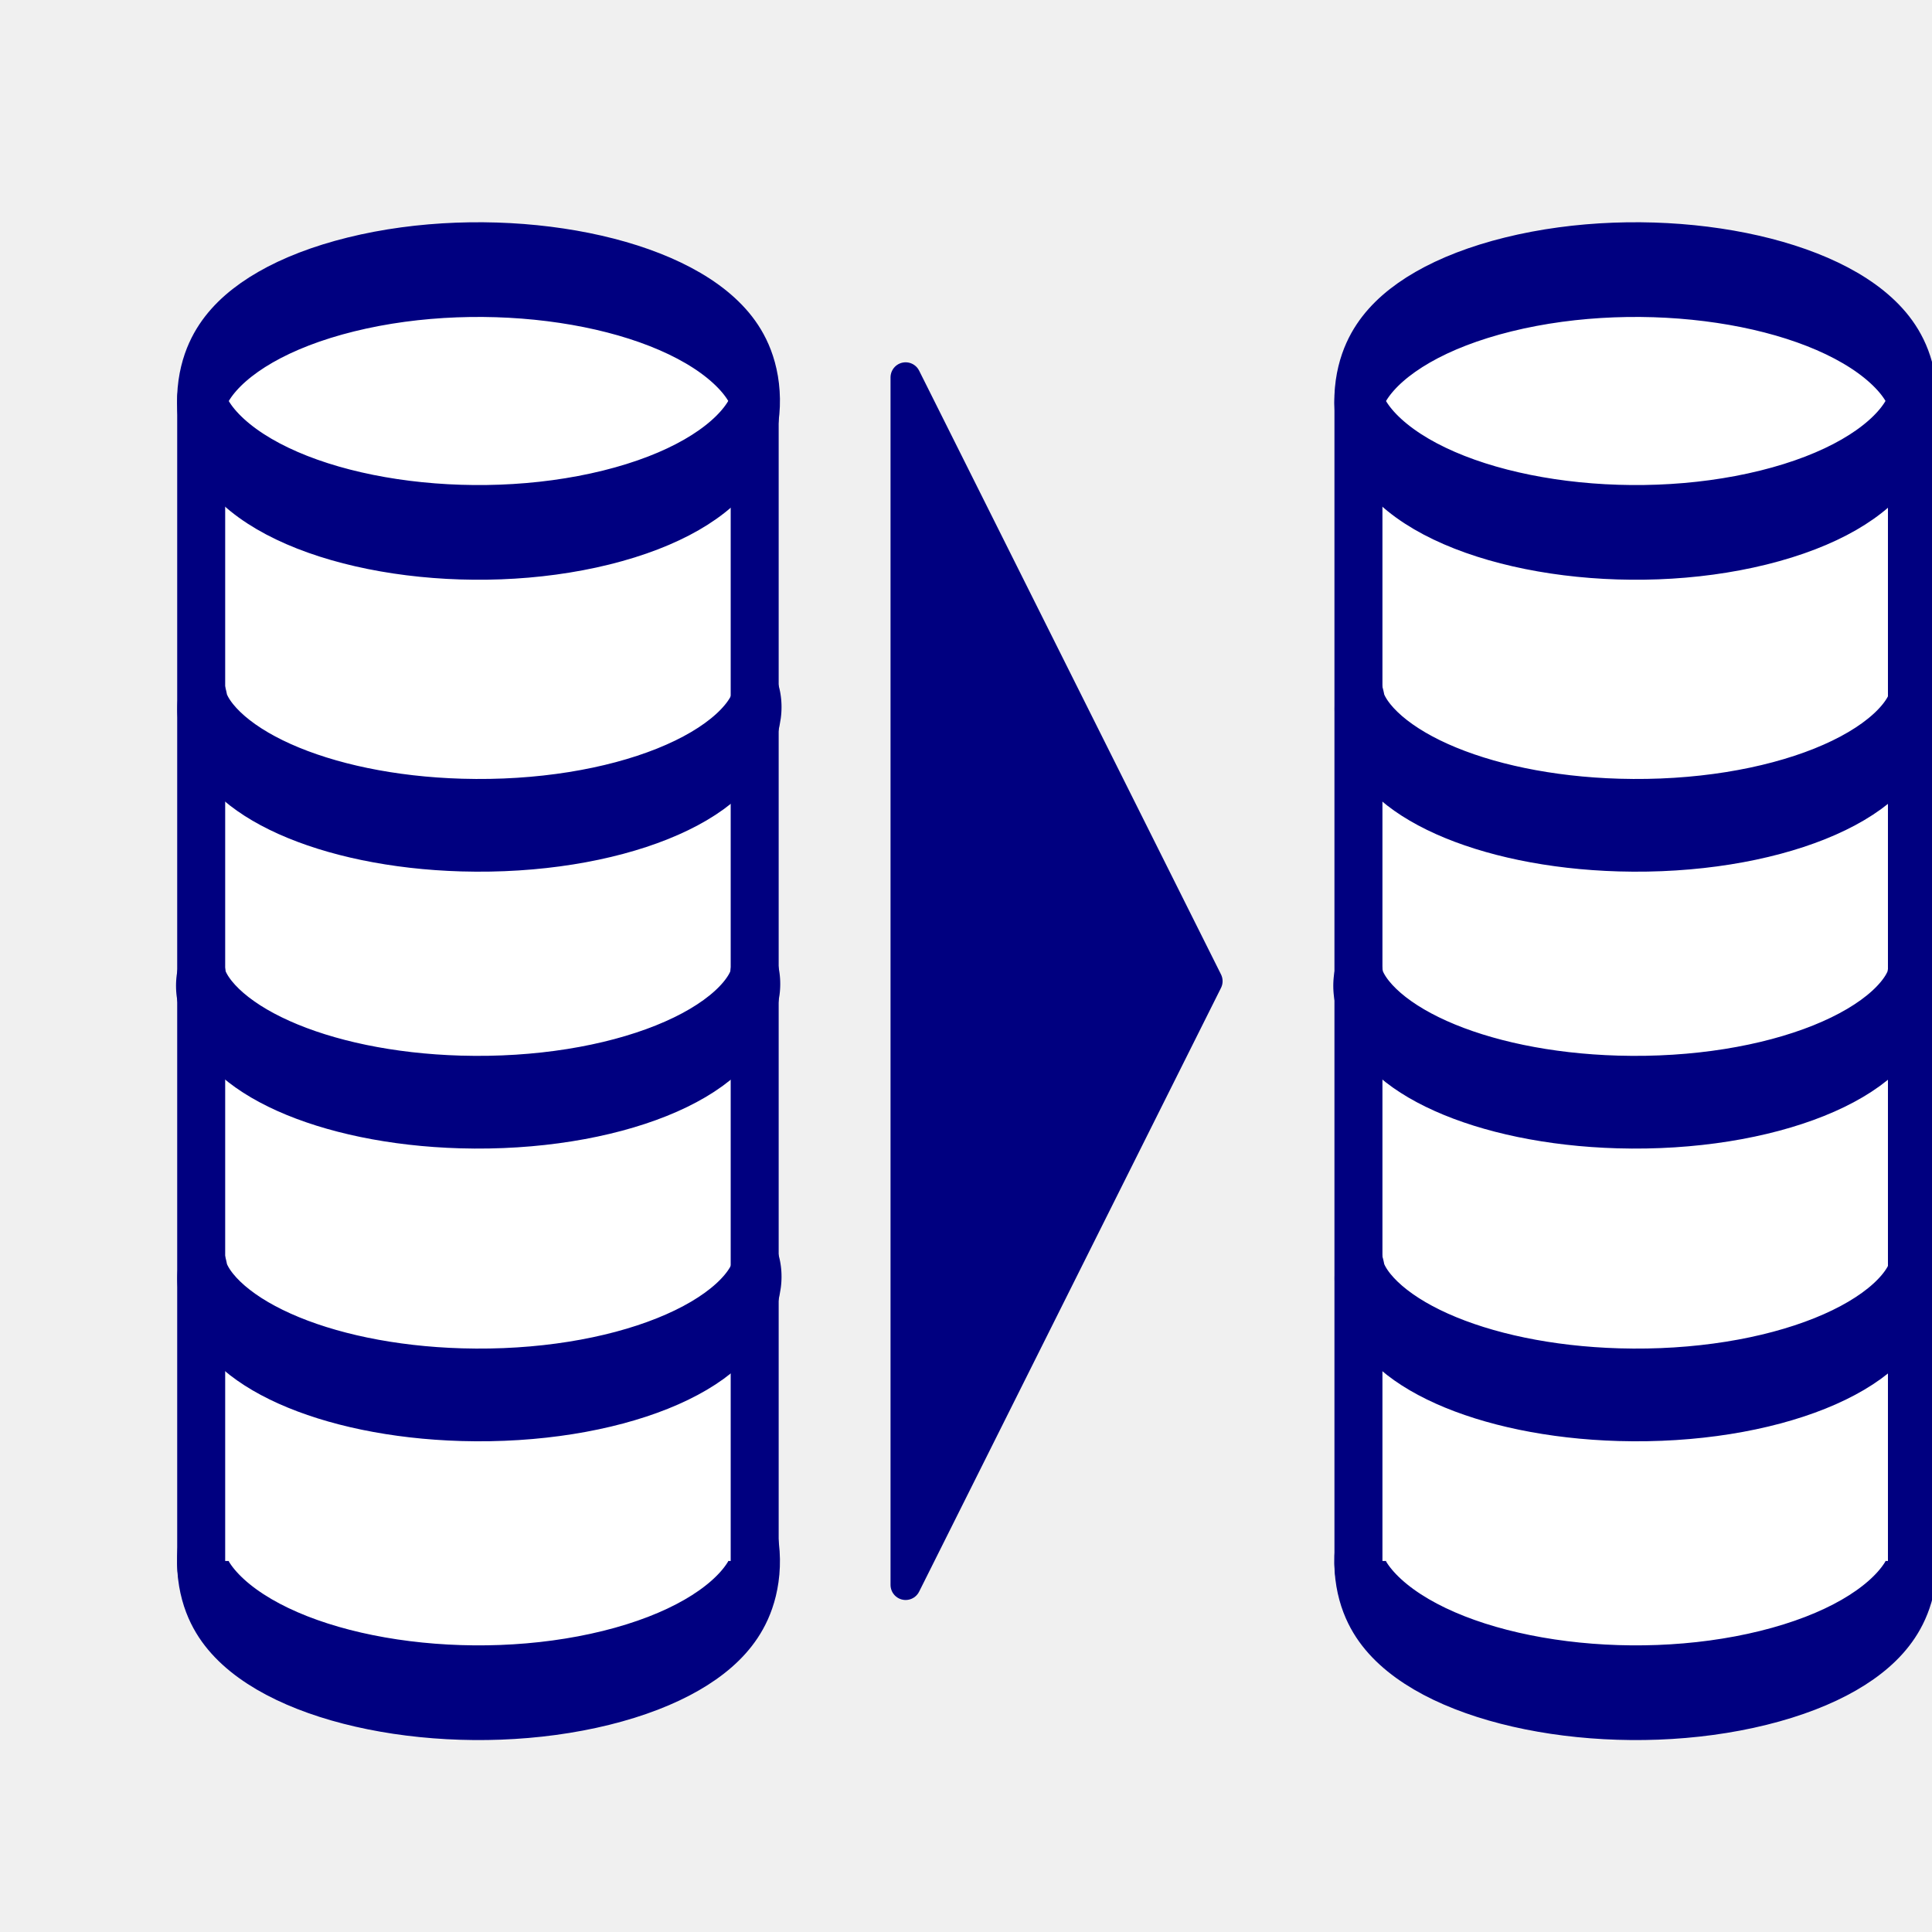
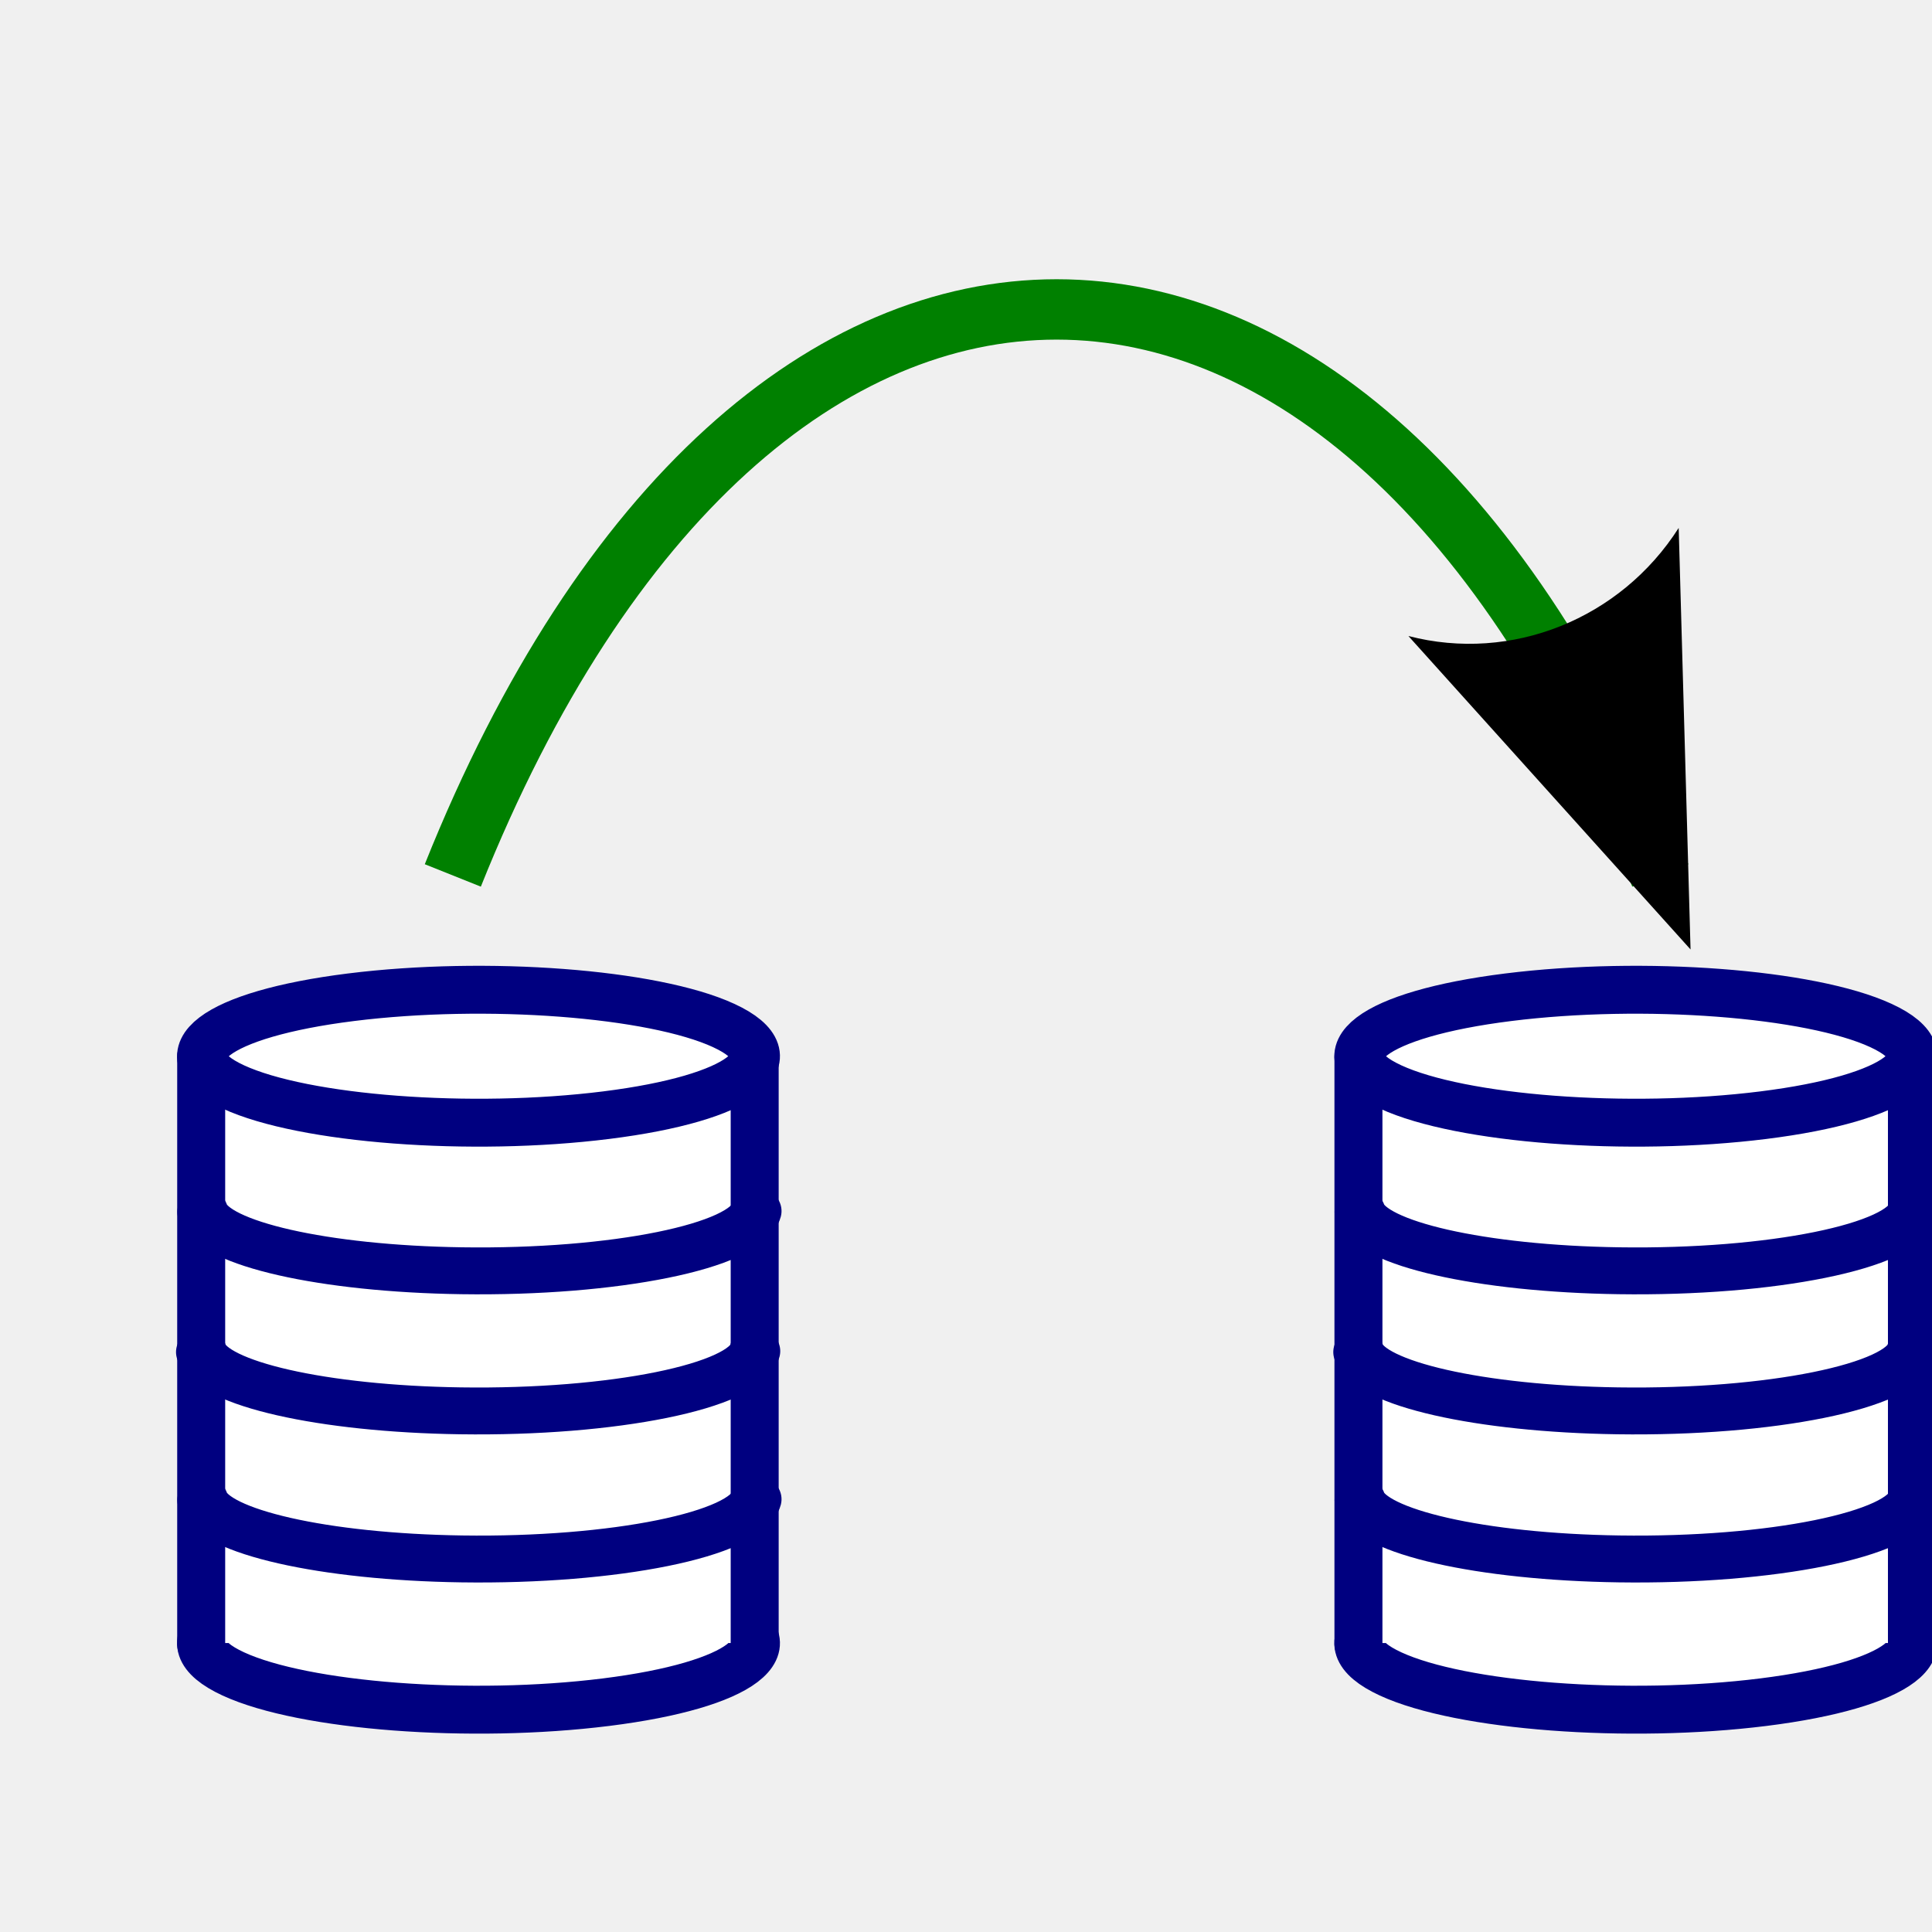
<svg xmlns="http://www.w3.org/2000/svg" width="64" height="64" id="svg2" version="1.1">
-   <defs id="defs4" />
+   <defs id="defs4">
+     <marker orient="auto" refY="0.0" refX="0.0" id="Arrow2Mend" style="overflow:visible;">
+       <path id="path3808" style="fill-rule:evenodd;stroke-width:0.625;stroke-linejoin:round;" d="M 8.719,4.034 L -2.207,0.016 L 8.719,-4.002 C 6.973,-1.63 6.983,1.616 8.719,4.034 z " transform="scale(0.6) rotate(180) translate(0,0)" />
+     </marker>
+     <marker orient="auto" refY="0.0" refX="0.0" id="Arrow1Mend" style="overflow:visible;">
+       <path id="path3790" d="M 0.0,0.0 L 5.0,-5.0 L -12.5,0.0 L 5.0,5.0 L 0.0,0.0 z " style="fill-rule:evenodd;stroke:#000000;stroke-width:1.0pt;" transform="scale(0.4) rotate(180) translate(10,0)" />
+     </marker>
+   </defs>
  <g id="layer1" transform="translate(0,-988.3622)">
    <flowRoot xml:space="preserve" id="flowRoot3859" style="fill:black;stroke:none;stroke-opacity:1;stroke-width:1px;stroke-linejoin:miter;stroke-linecap:butt;fill-opacity:1;font-family:Sans;font-style:normal;font-weight:normal;font-size:12px;line-height:125%;letter-spacing:0px;word-spacing:0px">
      <flowRegion id="flowRegion3861">
        <rect id="rect3863" width="75.357" height="62.143" x="-9.464" y="2.214" />
      </flowRegion>
      <flowPara id="flowPara3865" />
    </flowRoot>
-     <g id="g3856" transform="matrix(0.4690496,0,0,0.9609277,1.760723,983.4305)" style="stroke-width:3.389;stroke-miterlimit:4;stroke-dasharray:none">
+     <g id="g3856" transform="matrix(0.4690496,0,0,0.4861194,1.760723,1014.136)" style="stroke-width:3.389;stroke-miterlimit:4;stroke-dasharray:none">
      <path transform="matrix(0.9762896,0,0,0.9057764,0.7526471,41.74582)" d="m 47.741,16.692 c 5.099,2.45 1.29,5.469 -8.509,6.744 -9.798,1.275 -21.875,0.322 -26.974,-2.127 -5.099,-2.45 -1.29,-5.469 8.509,-6.744 9.795,-1.274 21.868,-0.323 26.97,2.125" id="path3012-6" style="fill:#ffffff;fill-opacity:1;fill-rule:evenodd;stroke:#000080;stroke-width:3.604;stroke-linecap:round;stroke-linejoin:round;stroke-miterlimit:4;stroke-opacity:1;stroke-dasharray:none;stroke-dashoffset:0" />
      <rect y="18.944" x="10.056" height="40" width="40" id="rect3032" style="fill:#ffffff;fill-opacity:1;fill-rule:evenodd;stroke:none" />
      <path transform="matrix(0.9762896,0,0,0.9057764,0.7526472,1.745823)" d="m 47.741,16.692 c 5.099,2.45 1.29,5.469 -8.509,6.744 -9.798,1.275 -21.875,0.322 -26.974,-2.127 -5.099,-2.45 -1.29,-5.469 8.509,-6.744 9.795,-1.274 21.868,-0.323 26.97,2.125" id="path3012" style="fill:#ffffff;fill-opacity:1;fill-rule:evenodd;stroke:#000080;stroke-width:3.604;stroke-linecap:round;stroke-linejoin:round;stroke-miterlimit:4;stroke-opacity:1;stroke-dasharray:none;stroke-dashoffset:0" />
      <path transform="matrix(0.9793945,0,0,0.8705486,0.7129074,12.69071)" d="M 49.96,19.317 C 49.259,22.073 39.754,24.165 28.731,23.99 18.795,23.832 10.837,21.871 10.061,19.39" id="path3012-0" style="fill:#ffffff;fill-opacity:1;fill-rule:evenodd;stroke:#000080;stroke-width:3.671;stroke-linecap:round;stroke-linejoin:round;stroke-miterlimit:4;stroke-opacity:1;stroke-dasharray:none;stroke-dashoffset:0" />
      <path transform="matrix(0.9793945,0,0,0.8705486,0.6219979,22.23616)" d="M 49.96,19.317 C 49.259,22.073 39.754,24.165 28.731,23.99 18.795,23.832 10.837,21.871 10.061,19.39" id="path3012-0-2" style="fill:#ffffff;fill-opacity:1;fill-rule:evenodd;stroke:#000080;stroke-width:3.671;stroke-linecap:round;stroke-linejoin:round;stroke-miterlimit:4;stroke-opacity:1;stroke-dasharray:none;stroke-dashoffset:0" />
      <path transform="matrix(0.9793945,0,0,0.8705486,0.712907,32.32708)" d="M 49.96,19.317 C 49.259,22.073 39.754,24.165 28.731,23.99 18.795,23.832 10.837,21.871 10.061,19.39" id="path3012-0-1" style="fill:#ffffff;fill-opacity:1;fill-rule:evenodd;stroke:#000080;stroke-width:3.671;stroke-linecap:round;stroke-linejoin:round;stroke-miterlimit:4;stroke-opacity:1;stroke-dasharray:none;stroke-dashoffset:0" />
      <path id="path3084" d="m 10.455,19 0,40" style="fill:#ffffff;stroke:#000080;stroke-width:3.389;stroke-linecap:round;stroke-linejoin:miter;stroke-miterlimit:4;stroke-opacity:1;stroke-dasharray:none" />
      <path id="path3086" d="m 49.545,19 0,40" style="fill:#ffffff;stroke:#000080;stroke-width:3.389;stroke-linecap:round;stroke-linejoin:miter;stroke-miterlimit:4;stroke-opacity:1;stroke-dasharray:none" />
    </g>
    <rect style="fill:none;stroke:none" id="rect2997" width="50" height="50" x="8.237" y="995.864" />
-     <g id="g3856-5" transform="matrix(0.4690496,0,0,0.9609277,40.0963,983.4305)" style="stroke-width:3.389;stroke-miterlimit:4;stroke-dasharray:none">
+     <g id="g3856-5" transform="matrix(0.4690496,0,0,0.4861194,40.0963,1014.136)" style="stroke-width:3.389;stroke-miterlimit:4;stroke-dasharray:none">
      <path transform="matrix(0.9762896,0,0,0.9057764,0.7526471,41.74582)" d="m 47.741,16.692 c 5.099,2.45 1.29,5.469 -8.509,6.744 -9.798,1.275 -21.875,0.322 -26.974,-2.127 -5.099,-2.45 -1.29,-5.469 8.509,-6.744 9.795,-1.274 21.868,-0.323 26.97,2.125" id="path3012-6-0" style="fill:#ffffff;fill-opacity:1;fill-rule:evenodd;stroke:#000080;stroke-width:3.604;stroke-linecap:round;stroke-linejoin:round;stroke-miterlimit:4;stroke-opacity:1;stroke-dasharray:none;stroke-dashoffset:0" />
      <rect y="18.944" x="10.056" height="40" width="40" id="rect3032-4" style="fill:#ffffff;fill-opacity:1;fill-rule:evenodd;stroke:none" />
      <path transform="matrix(0.9762896,0,0,0.9057764,0.7526472,1.745823)" d="m 47.741,16.692 c 5.099,2.45 1.29,5.469 -8.509,6.744 -9.798,1.275 -21.875,0.322 -26.974,-2.127 -5.099,-2.45 -1.29,-5.469 8.509,-6.744 9.795,-1.274 21.868,-0.323 26.97,2.125" id="path3012-8" style="fill:#ffffff;fill-opacity:1;fill-rule:evenodd;stroke:#000080;stroke-width:3.604;stroke-linecap:round;stroke-linejoin:round;stroke-miterlimit:4;stroke-opacity:1;stroke-dasharray:none;stroke-dashoffset:0" />
      <path transform="matrix(0.9793945,0,0,0.8705486,0.7129074,12.69071)" d="M 49.96,19.317 C 49.259,22.073 39.754,24.165 28.731,23.99 18.795,23.832 10.837,21.871 10.061,19.39" id="path3012-0-25" style="fill:#ffffff;fill-opacity:1;fill-rule:evenodd;stroke:#000080;stroke-width:3.671;stroke-linecap:round;stroke-linejoin:round;stroke-miterlimit:4;stroke-opacity:1;stroke-dasharray:none;stroke-dashoffset:0" />
      <path transform="matrix(0.9793945,0,0,0.8705486,0.6219979,22.23616)" d="M 49.96,19.317 C 49.259,22.073 39.754,24.165 28.731,23.99 18.795,23.832 10.837,21.871 10.061,19.39" id="path3012-0-2-6" style="fill:#ffffff;fill-opacity:1;fill-rule:evenodd;stroke:#000080;stroke-width:3.671;stroke-linecap:round;stroke-linejoin:round;stroke-miterlimit:4;stroke-opacity:1;stroke-dasharray:none;stroke-dashoffset:0" />
      <path transform="matrix(0.9793945,0,0,0.8705486,0.712907,32.32708)" d="M 49.96,19.317 C 49.259,22.073 39.754,24.165 28.731,23.99 18.795,23.832 10.837,21.871 10.061,19.39" id="path3012-0-1-1" style="fill:#ffffff;fill-opacity:1;fill-rule:evenodd;stroke:#000080;stroke-width:3.671;stroke-linecap:round;stroke-linejoin:round;stroke-miterlimit:4;stroke-opacity:1;stroke-dasharray:none;stroke-dashoffset:0" />
      <path id="path3084-9" d="m 10.455,19 0,40" style="fill:#ffffff;stroke:#000080;stroke-width:3.389;stroke-linecap:round;stroke-linejoin:miter;stroke-miterlimit:4;stroke-opacity:1;stroke-dasharray:none" />
      <path id="path3086-8" d="m 49.545,19 0,40" style="fill:#ffffff;stroke:#000080;stroke-width:3.389;stroke-linecap:round;stroke-linejoin:miter;stroke-miterlimit:4;stroke-opacity:1;stroke-dasharray:none" />
    </g>
-     <path style="fill:#000080;stroke:#000080;stroke-width:1px;stroke-linecap:round;stroke-linejoin:round;stroke-opacity:1" d="m 30,1000.864 10,20 -10,20 z" id="path3058" />
+     <path style="fill:none;stroke:#008000;stroke-width:2;stroke-linecap:butt;stroke-linejoin:miter;stroke-opacity:1;marker-end:url(#Arrow2Mend);stroke-miterlimit:4;stroke-dasharray:none" d="M 15,29 C 25,4 45,4 55,29" id="path3007" transform="translate(0,988.3622)" />
  </g>
</svg>
